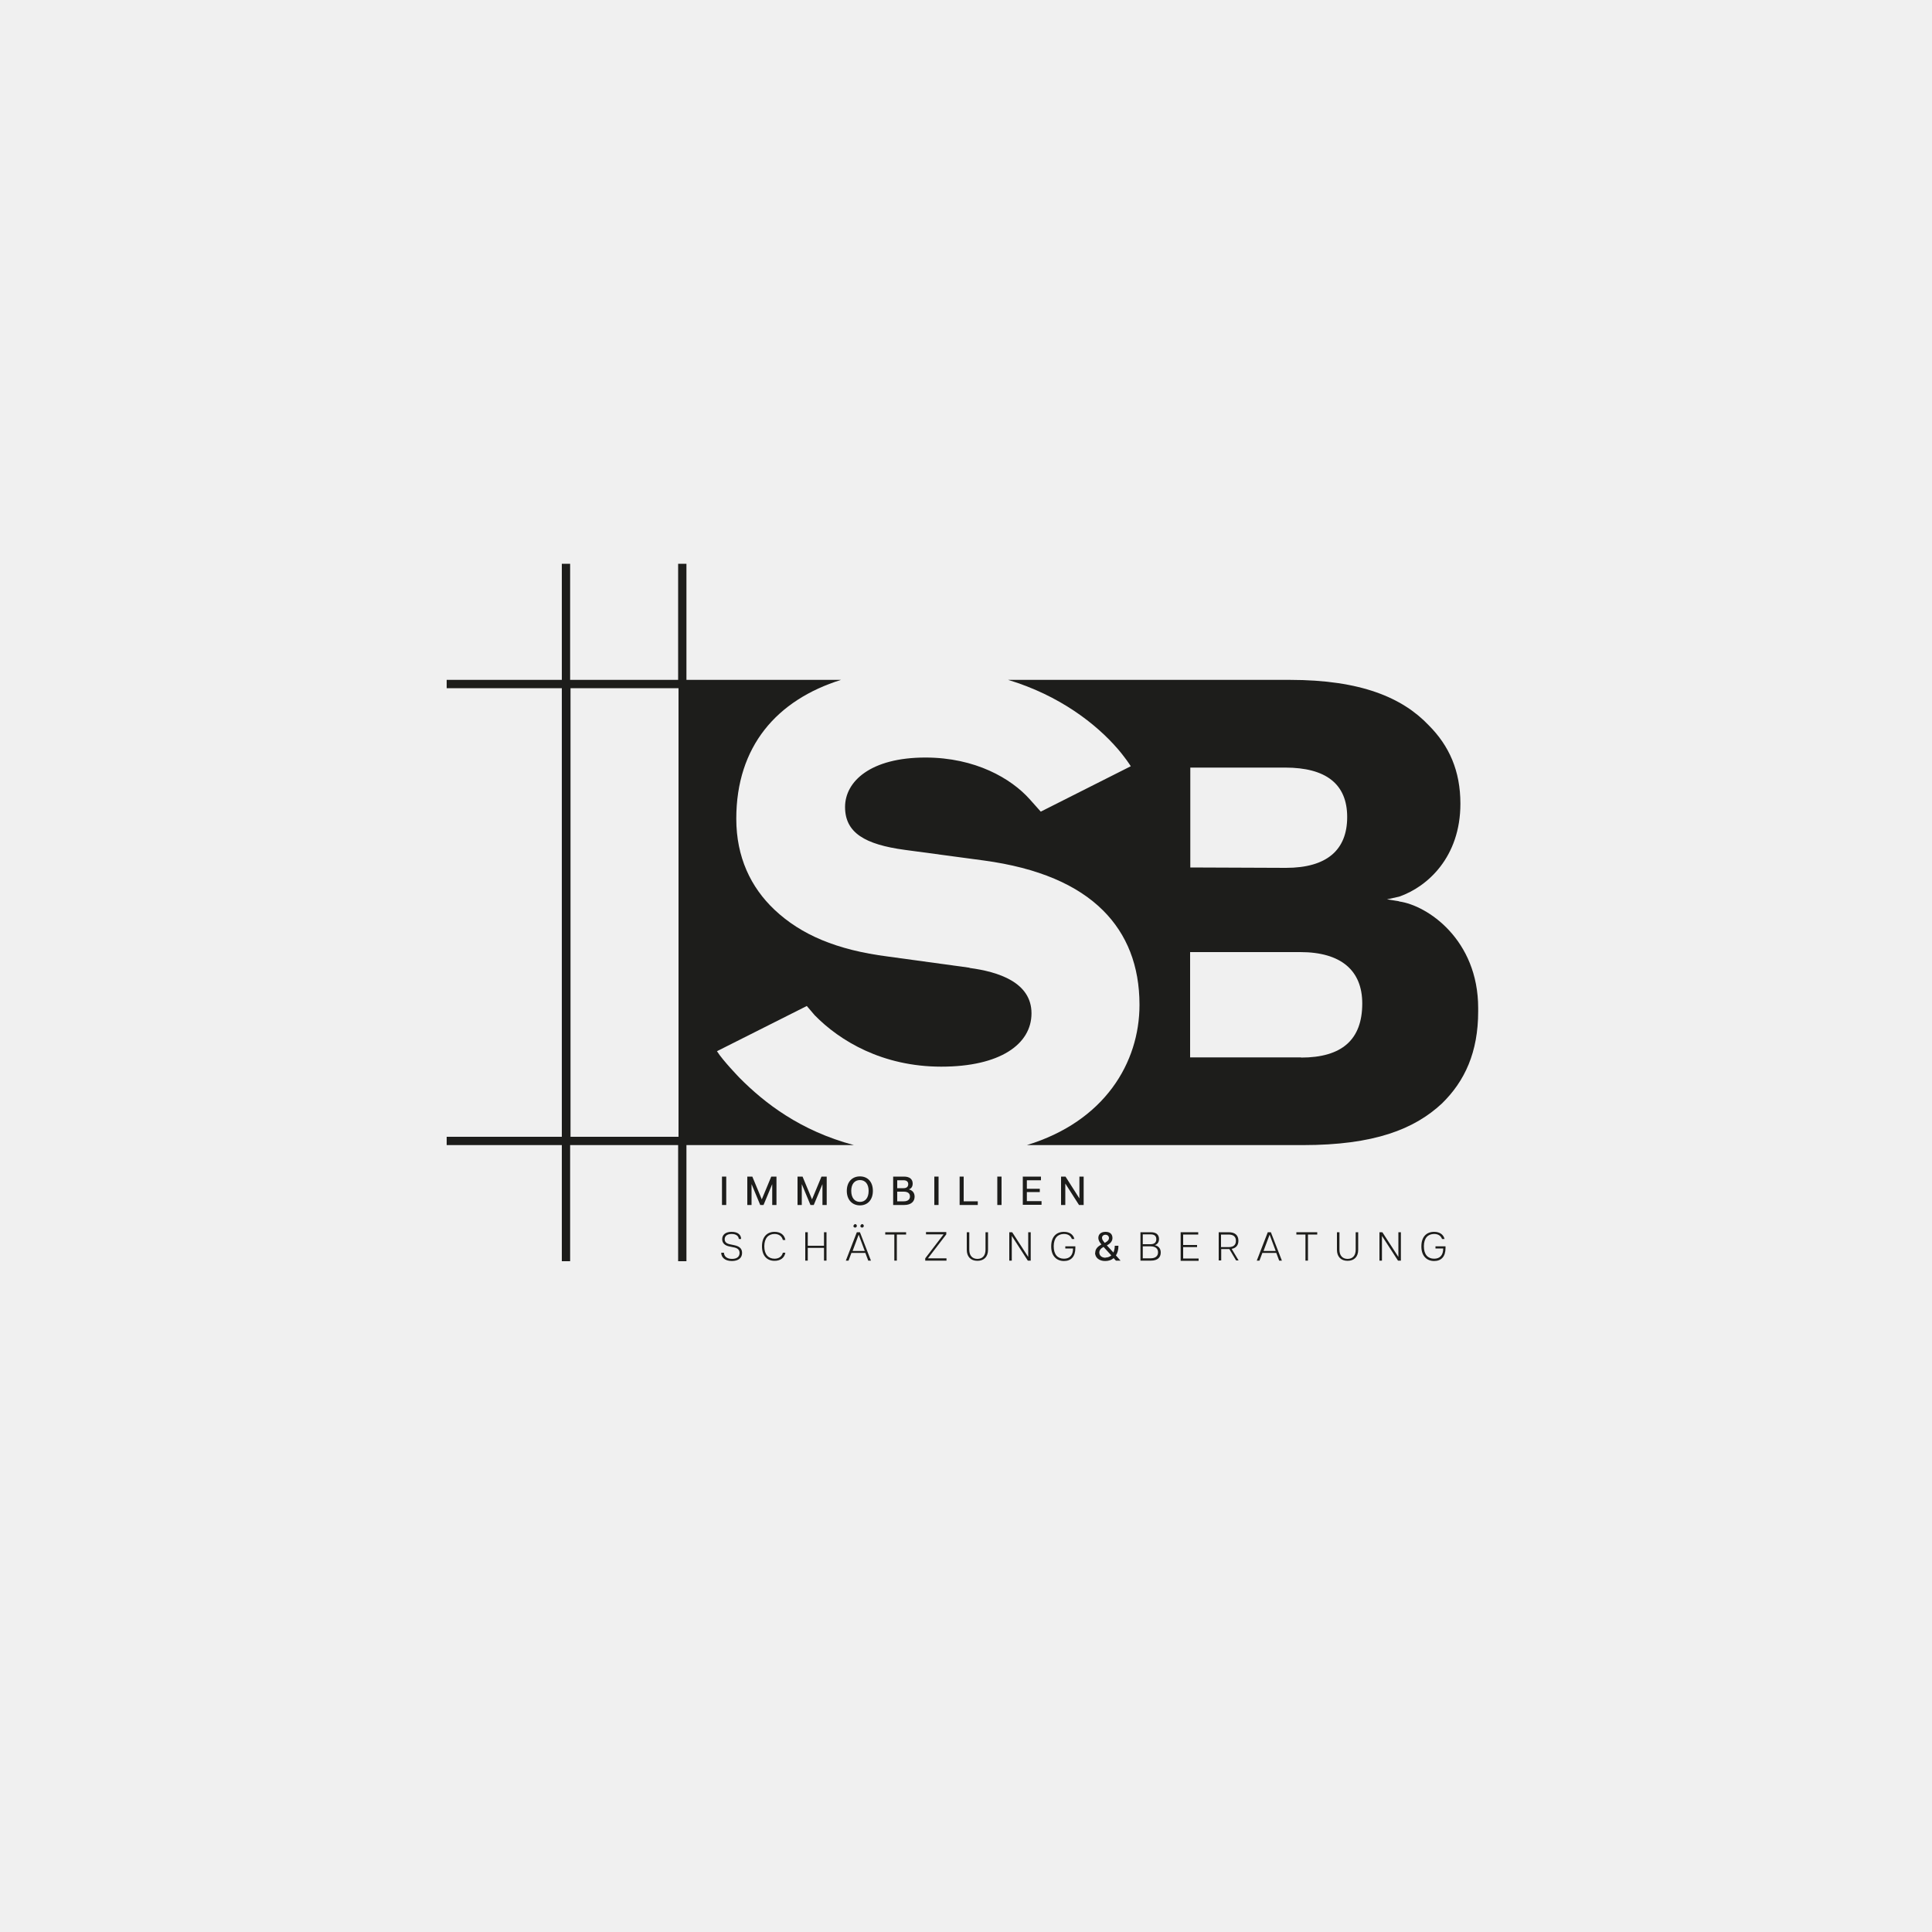
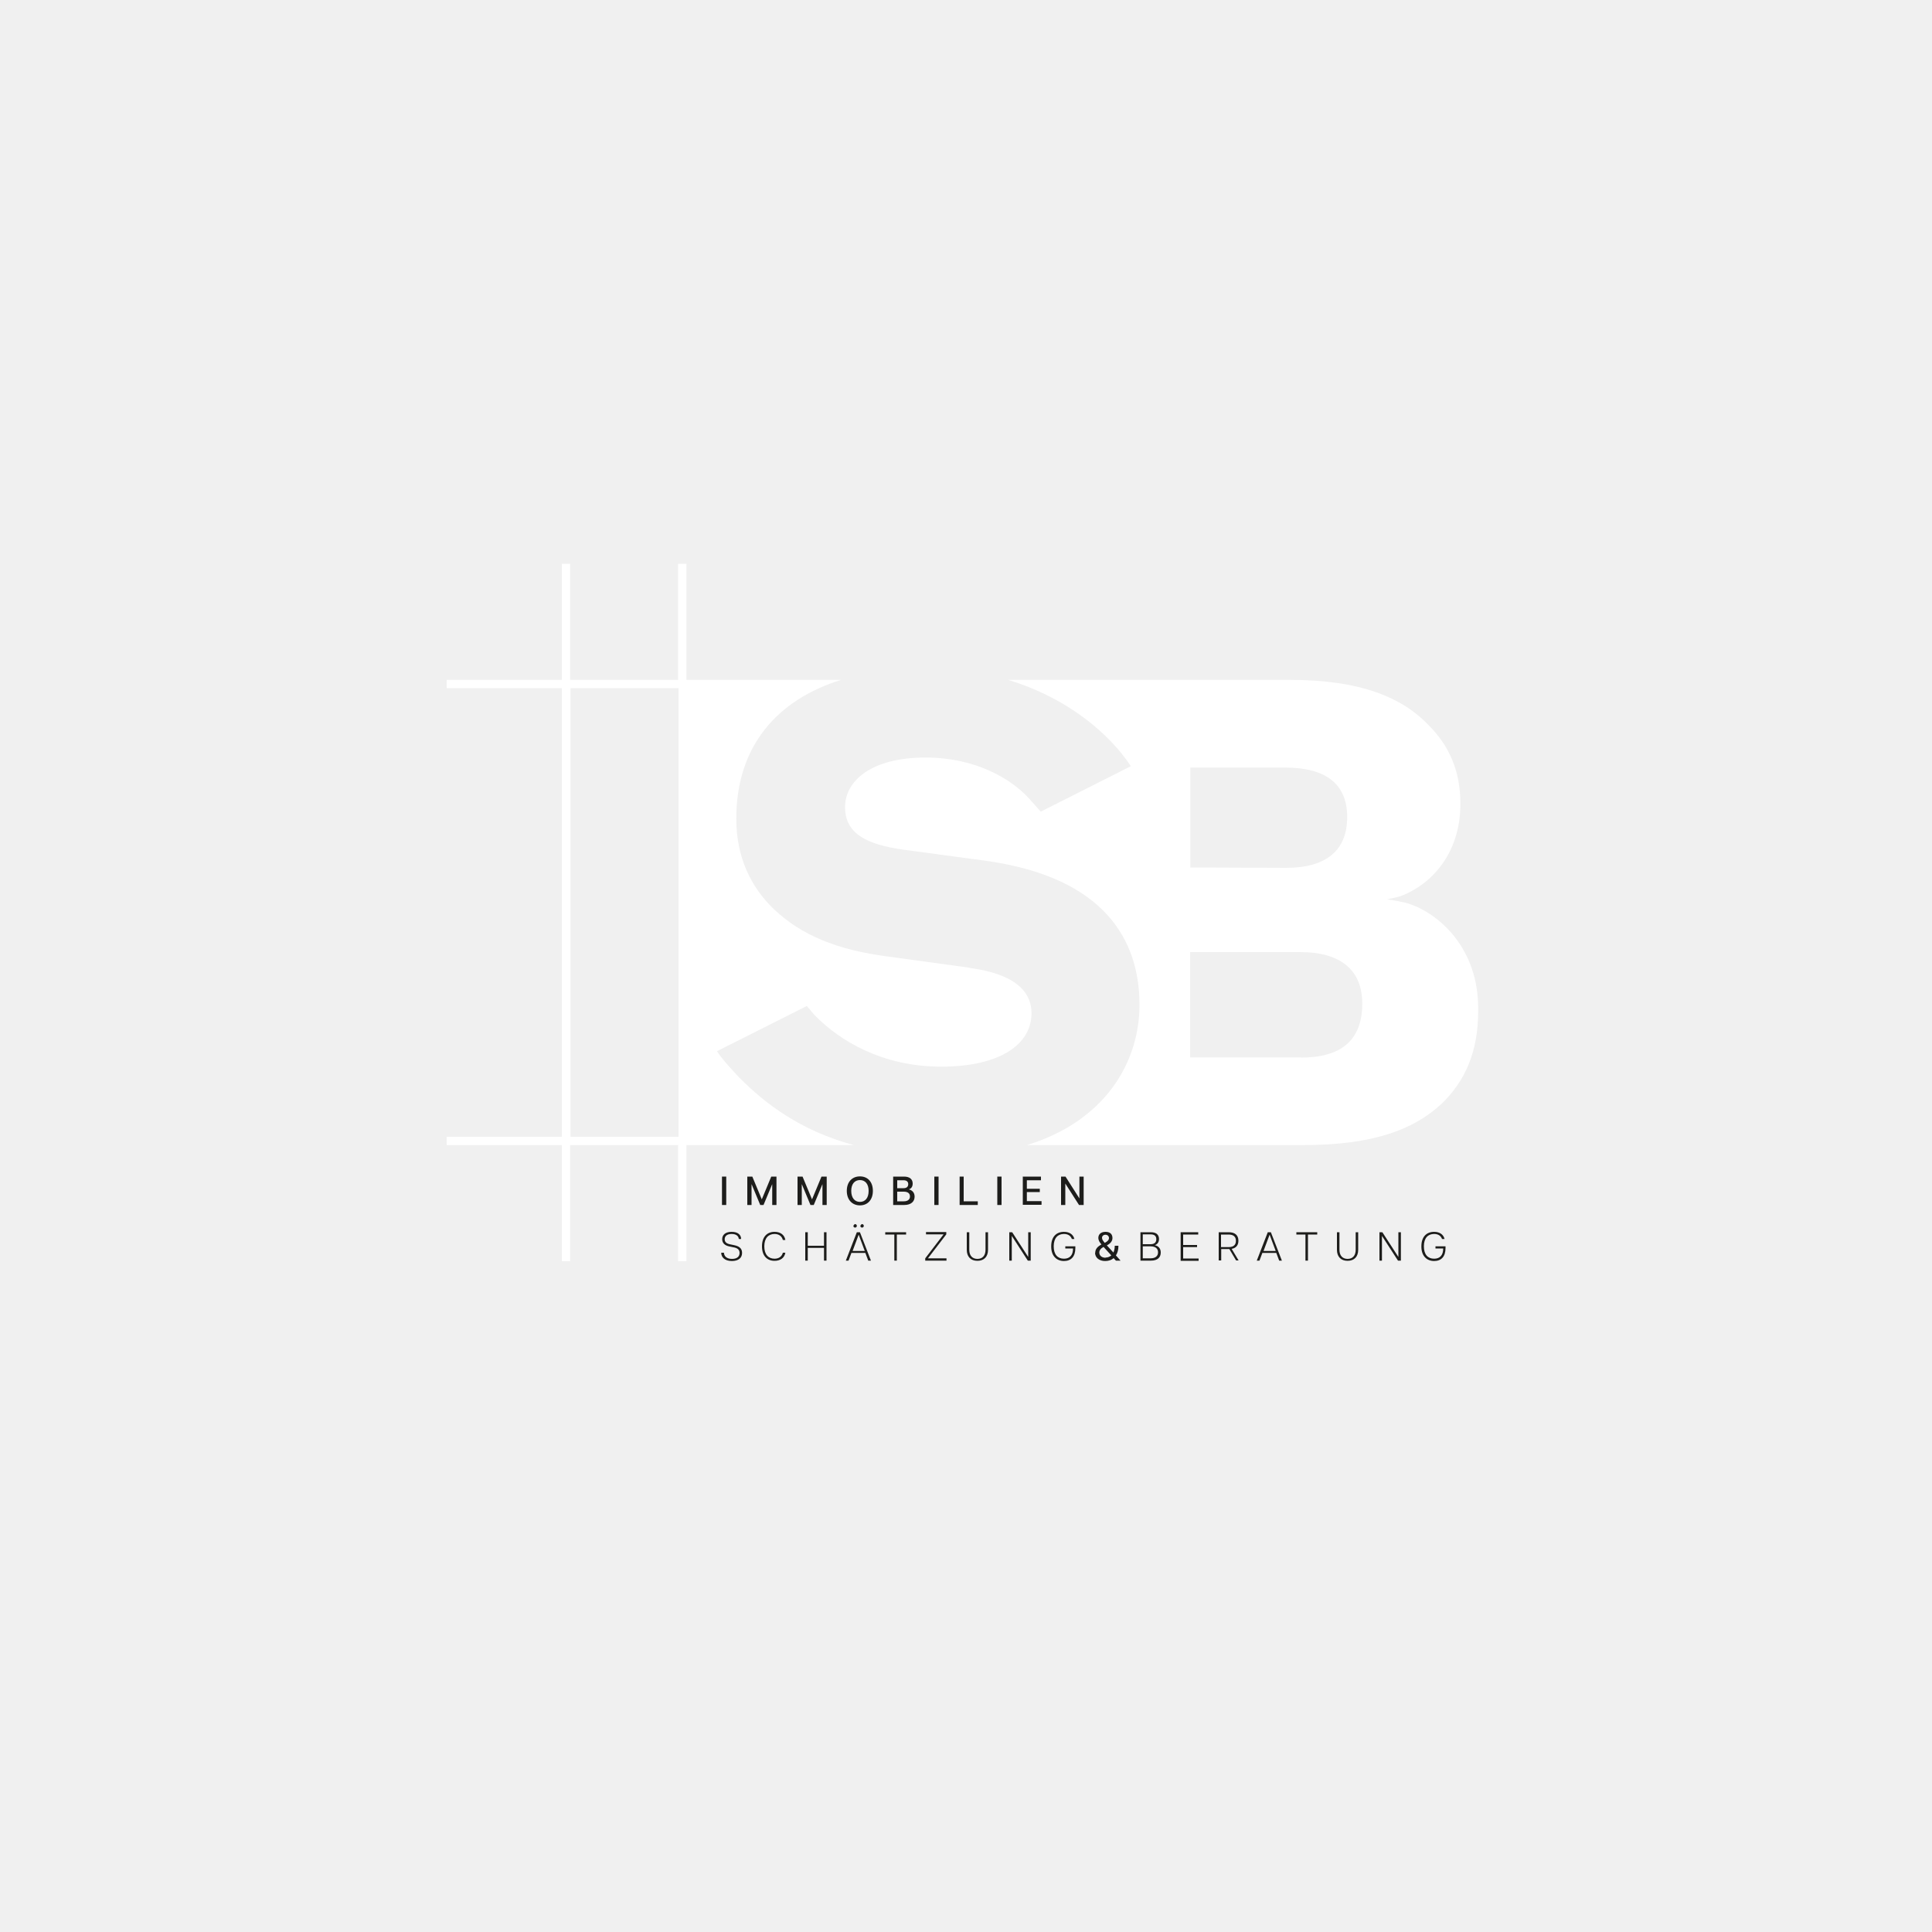
<svg xmlns="http://www.w3.org/2000/svg" version="1.1" viewBox="0 0 100 100">
-   <g id="logo" fill="#1d1d1b">
+   <g id="logo" fill="#ffffff">
    <path d="M72.42,46.65l-.63-.1.63-.14c1.47-.51,3.17-2.05,3.17-4.81,0-1.7-.58-3-1.64-4.06-1.36-1.43-3.51-2.35-7.19-2.35h-14.58c2.65.8,4.55,2.27,5.68,3.58,0,0,.36.41.67.89l-4.66,2.35-.58-.65c-.95-1.06-2.8-2.15-5.39-2.15-2.83,0-4.16,1.23-4.16,2.56s1.02,1.94,3.1,2.22l4.09.55c2.8.38,4.84,1.26,6.17,2.59,1.23,1.23,1.88,2.86,1.88,4.88,0,2.99-1.8,6.03-5.83,7.26h14.29c3.68,0,5.76-.82,7.19-2.15,1.19-1.16,1.88-2.66,1.88-4.77v-.17c0-3.55-2.63-5.32-4.09-5.52ZM66.52,39.73c2.11,0,3.21.85,3.21,2.56s-1.06,2.63-3.17,2.63l-4.95-.02v-5.17s4.91,0,4.91,0ZM67.34,54.73h-5.74v-5.45h5.7c2.11,0,3.21.95,3.21,2.66,0,1.88-1.06,2.8-3.17,2.8Z" />
    <path d="M50.19,50.09l-4.23-.58c-2.66-.34-4.5-1.13-5.87-2.42-1.23-1.16-1.98-2.73-1.98-4.71,0-3.75,2.1-6.15,5.42-7.19h-8v-6.01h-.43v6.01h0s-5.59,0-5.59,0v-6.01h-.43v6.01h-5.96v.43h5.96v23.22h-5.96v.43h5.96v6.01h.43v-6.01h5.59v6.01h.43v-6.01h8.67c-2.78-.74-4.63-2.18-5.92-3.48,0,0-.88-.91-1.17-1.38l4.65-2.34.41.48c1.3,1.33,3.51,2.66,6.55,2.66s4.67-1.16,4.67-2.76-1.7-2.15-3.21-2.35ZM29.53,35.62h5.59v23.22h-5.59v-23.22Z" />
  </g>
  <g id="text" fill="#1d1d1b">
    <path d="M37.37,60.9h.22v1.47h-.22v-1.47Z" />
    <path d="M38.67,60.9h.27l.49,1.18.49-1.18h.27v1.47h-.22v-1.08h0l-.45,1.08h-.17l-.45-1.08h0v1.08h-.22v-1.47Z" />
    <path d="M41.27,60.9h.27l.49,1.18.49-1.18h.27v1.47h-.22v-1.08h0l-.45,1.08h-.17l-.45-1.08h0v1.08h-.22v-1.47Z" />
    <path d="M43.83,61.64c0-.47.28-.75.68-.75s.67.28.67.75-.28.75-.67.75-.68-.28-.68-.75ZM44.96,61.64c0-.36-.18-.56-.45-.56s-.45.2-.45.56.18.57.45.57.45-.2.45-.57Z" />
    <path d="M46.23,60.9h.56c.31,0,.45.15.45.36,0,.16-.07.26-.2.3.19.05.3.18.3.38,0,.24-.17.43-.54.43h-.57v-1.47ZM47.01,61.29c0-.13-.09-.2-.24-.2h-.33v.41h.33c.15,0,.24-.07.24-.21ZM47.1,61.93c0-.15-.1-.25-.32-.25h-.34v.5h.34c.22,0,.32-.11.32-.25Z" />
    <path d="M48.36,60.9h.22v1.47h-.22v-1.47Z" />
    <path d="M49.66,60.9h.22v1.28h.73v.19h-.94v-1.47Z" />
    <path d="M51.62,60.9h.22v1.47h-.22v-1.47Z" />
    <path d="M52.93,60.9h.95v.19h-.73v.44h.67v.17h-.67v.47h.76v.19h-.97v-1.47Z" />
    <path d="M54.92,60.9h.23l.72,1.13h0v-1.13h.22v1.47h-.24l-.71-1.11h0v1.11h-.22v-1.47Z" />
    <path d="M37.34,64.84h.13c.01.18.14.32.42.32.27,0,.39-.13.39-.31s-.13-.26-.32-.29l-.19-.04c-.26-.05-.39-.18-.39-.38,0-.22.16-.38.49-.38s.49.16.49.37h-.12c-.01-.14-.12-.26-.37-.26s-.36.12-.36.27c0,.14.08.23.3.27l.19.04c.24.05.41.15.41.4,0,.26-.19.42-.53.42-.36,0-.55-.19-.55-.43Z" />
    <path d="M39.44,64.51c0-.5.27-.75.65-.75.29,0,.51.14.56.42h-.13c-.05-.2-.21-.31-.43-.31-.31,0-.53.21-.53.64s.22.64.53.64c.22,0,.38-.11.43-.31h.13c-.05.28-.27.42-.56.42-.38,0-.65-.25-.65-.75Z" />
    <path d="M42.65,64.59h-.84v.66h-.13v-1.47h.13v.7h.84v-.7h.13v1.47h-.13v-.66Z" />
    <path d="M44.36,63.78h.15l.57,1.47h-.14l-.15-.4h-.72l-.15.4h-.14l.57-1.47ZM44.76,64.75l-.31-.83h-.01l-.31.83h.64ZM44.17,63.45s.04-.09.09-.09.09.04.09.09-.04.09-.09.09-.09-.04-.09-.09ZM44.53,63.45s.04-.09.09-.09.09.04.09.09-.04.09-.09.09-.09-.04-.09-.09Z" />
    <path d="M46.3,63.9h-.48v-.12h1.08v.12h-.48v1.35h-.13v-1.35Z" />
    <path d="M47.89,65.13l.95-1.24h-.91v-.12h1.05v.12l-.95,1.24h.96v.12h-1.1v-.12Z" />
    <path d="M50.04,64.69v-.91h.13v.91c0,.3.16.47.42.47s.42-.17.42-.47v-.91h.13v.91c0,.36-.21.57-.55.57s-.55-.21-.55-.57Z" />
    <path d="M52.24,63.78h.15l.83,1.28h0v-1.28h.13v1.47h-.15l-.83-1.28h0v1.28h-.13v-1.47Z" />
    <path d="M54.41,64.51c0-.5.27-.75.66-.75.28,0,.48.13.54.37h-.13c-.06-.16-.19-.26-.41-.26-.32,0-.53.21-.53.64s.21.64.53.64c.29,0,.47-.17.47-.53h-.4v-.11h.52v.09c0,.44-.22.67-.59.67s-.66-.25-.66-.75Z" />
    <path d="M59.03,63.78h.54c.3,0,.42.15.42.35,0,.15-.07.27-.22.32.19.04.31.17.31.38,0,.25-.16.42-.51.42h-.54v-1.47ZM59.85,64.14c0-.16-.09-.25-.3-.25h-.4v.51h.4c.21,0,.3-.1.3-.26ZM59.94,64.82c0-.19-.13-.31-.39-.31h-.4v.62h.4c.26,0,.39-.12.39-.31Z" />
    <path d="M61.11,63.78h.91v.12h-.78v.54h.72v.11h-.72v.59h.8v.12h-.93v-1.47Z" />
    <path d="M63.08,63.78h.52c.33,0,.5.16.5.44,0,.23-.12.38-.35.42l.36.6h-.13l-.35-.59h-.42v.59h-.13v-1.47ZM63.97,64.22c0-.21-.13-.32-.38-.32h-.39v.65h.39c.25,0,.38-.11.38-.32Z" />
    <path d="M65.63,63.78h.15l.57,1.47h-.14l-.15-.4h-.72l-.15.4h-.14l.57-1.47ZM66.03,64.75l-.31-.83h-.01l-.31.83h.64Z" />
    <path d="M67.58,63.9h-.48v-.12h1.08v.12h-.48v1.35h-.13v-1.35Z" />
    <path d="M69.2,64.69v-.91h.13v.91c0,.3.16.47.42.47s.42-.17.42-.47v-.91h.13v.91c0,.36-.21.57-.55.57s-.55-.21-.55-.57Z" />
    <path d="M71.4,63.78h.15l.83,1.28h0v-1.28h.13v1.47h-.15l-.83-1.28h0v1.28h-.13v-1.47Z" />
    <path d="M73.57,64.51c0-.5.27-.75.66-.75.28,0,.48.13.54.37h-.13c-.06-.16-.19-.26-.41-.26-.32,0-.53.21-.53.64s.21.64.53.64c.29,0,.47-.17.47-.53h-.4v-.11h.52v.09c0,.44-.22.67-.59.67s-.66-.25-.66-.75Z" />
    <path d="M56.69,64.84c0-.2.13-.32.32-.43-.09-.1-.16-.21-.16-.34,0-.16.11-.31.37-.31s.36.14.36.32c0,.13-.07.27-.29.38l.34.37c.04-.09.07-.21.07-.35h.19c0,.21-.05.38-.13.5l.24.27h-.24l-.12-.13c-.12.11-.28.15-.44.15-.3,0-.52-.17-.52-.43ZM57.23,65.09c.11,0,.21-.04.29-.11l-.4-.44c-.15.08-.22.18-.22.29,0,.16.13.27.32.27ZM57.18,64.33c.16-.08.22-.16.22-.25,0-.1-.08-.17-.18-.17-.11,0-.18.07-.18.16,0,.09.06.16.14.26Z" />
  </g>
</svg>
